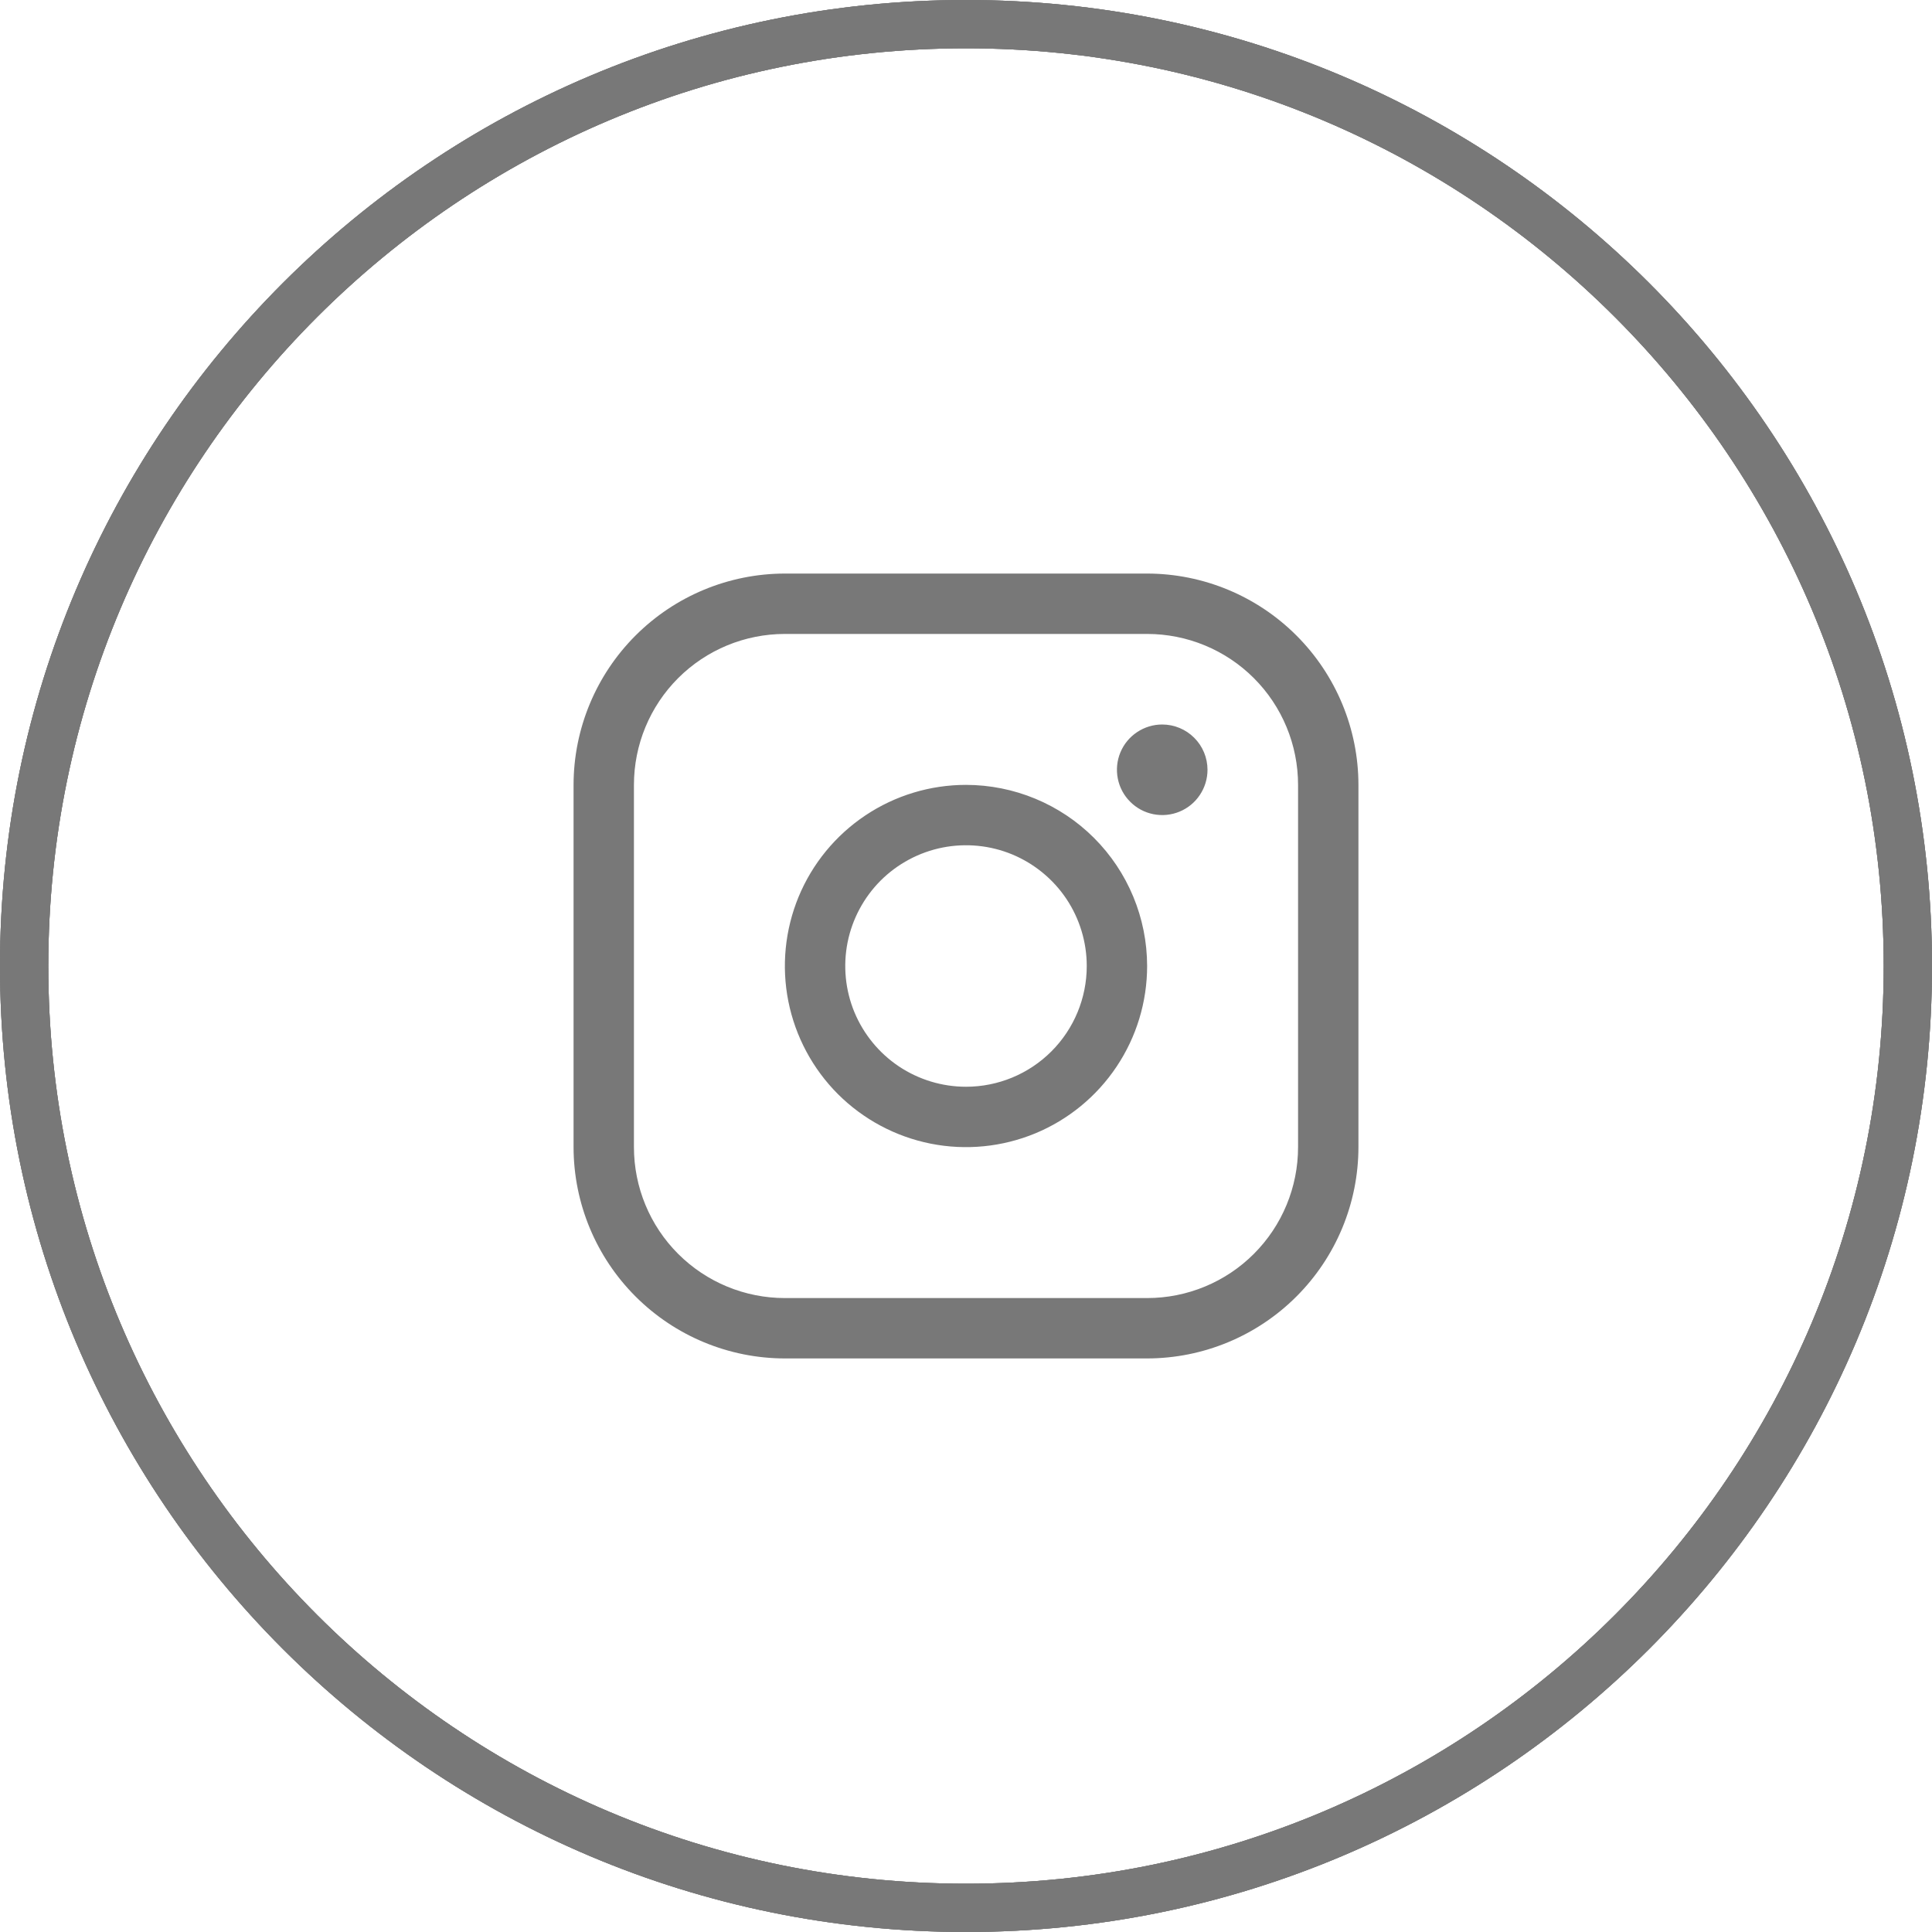
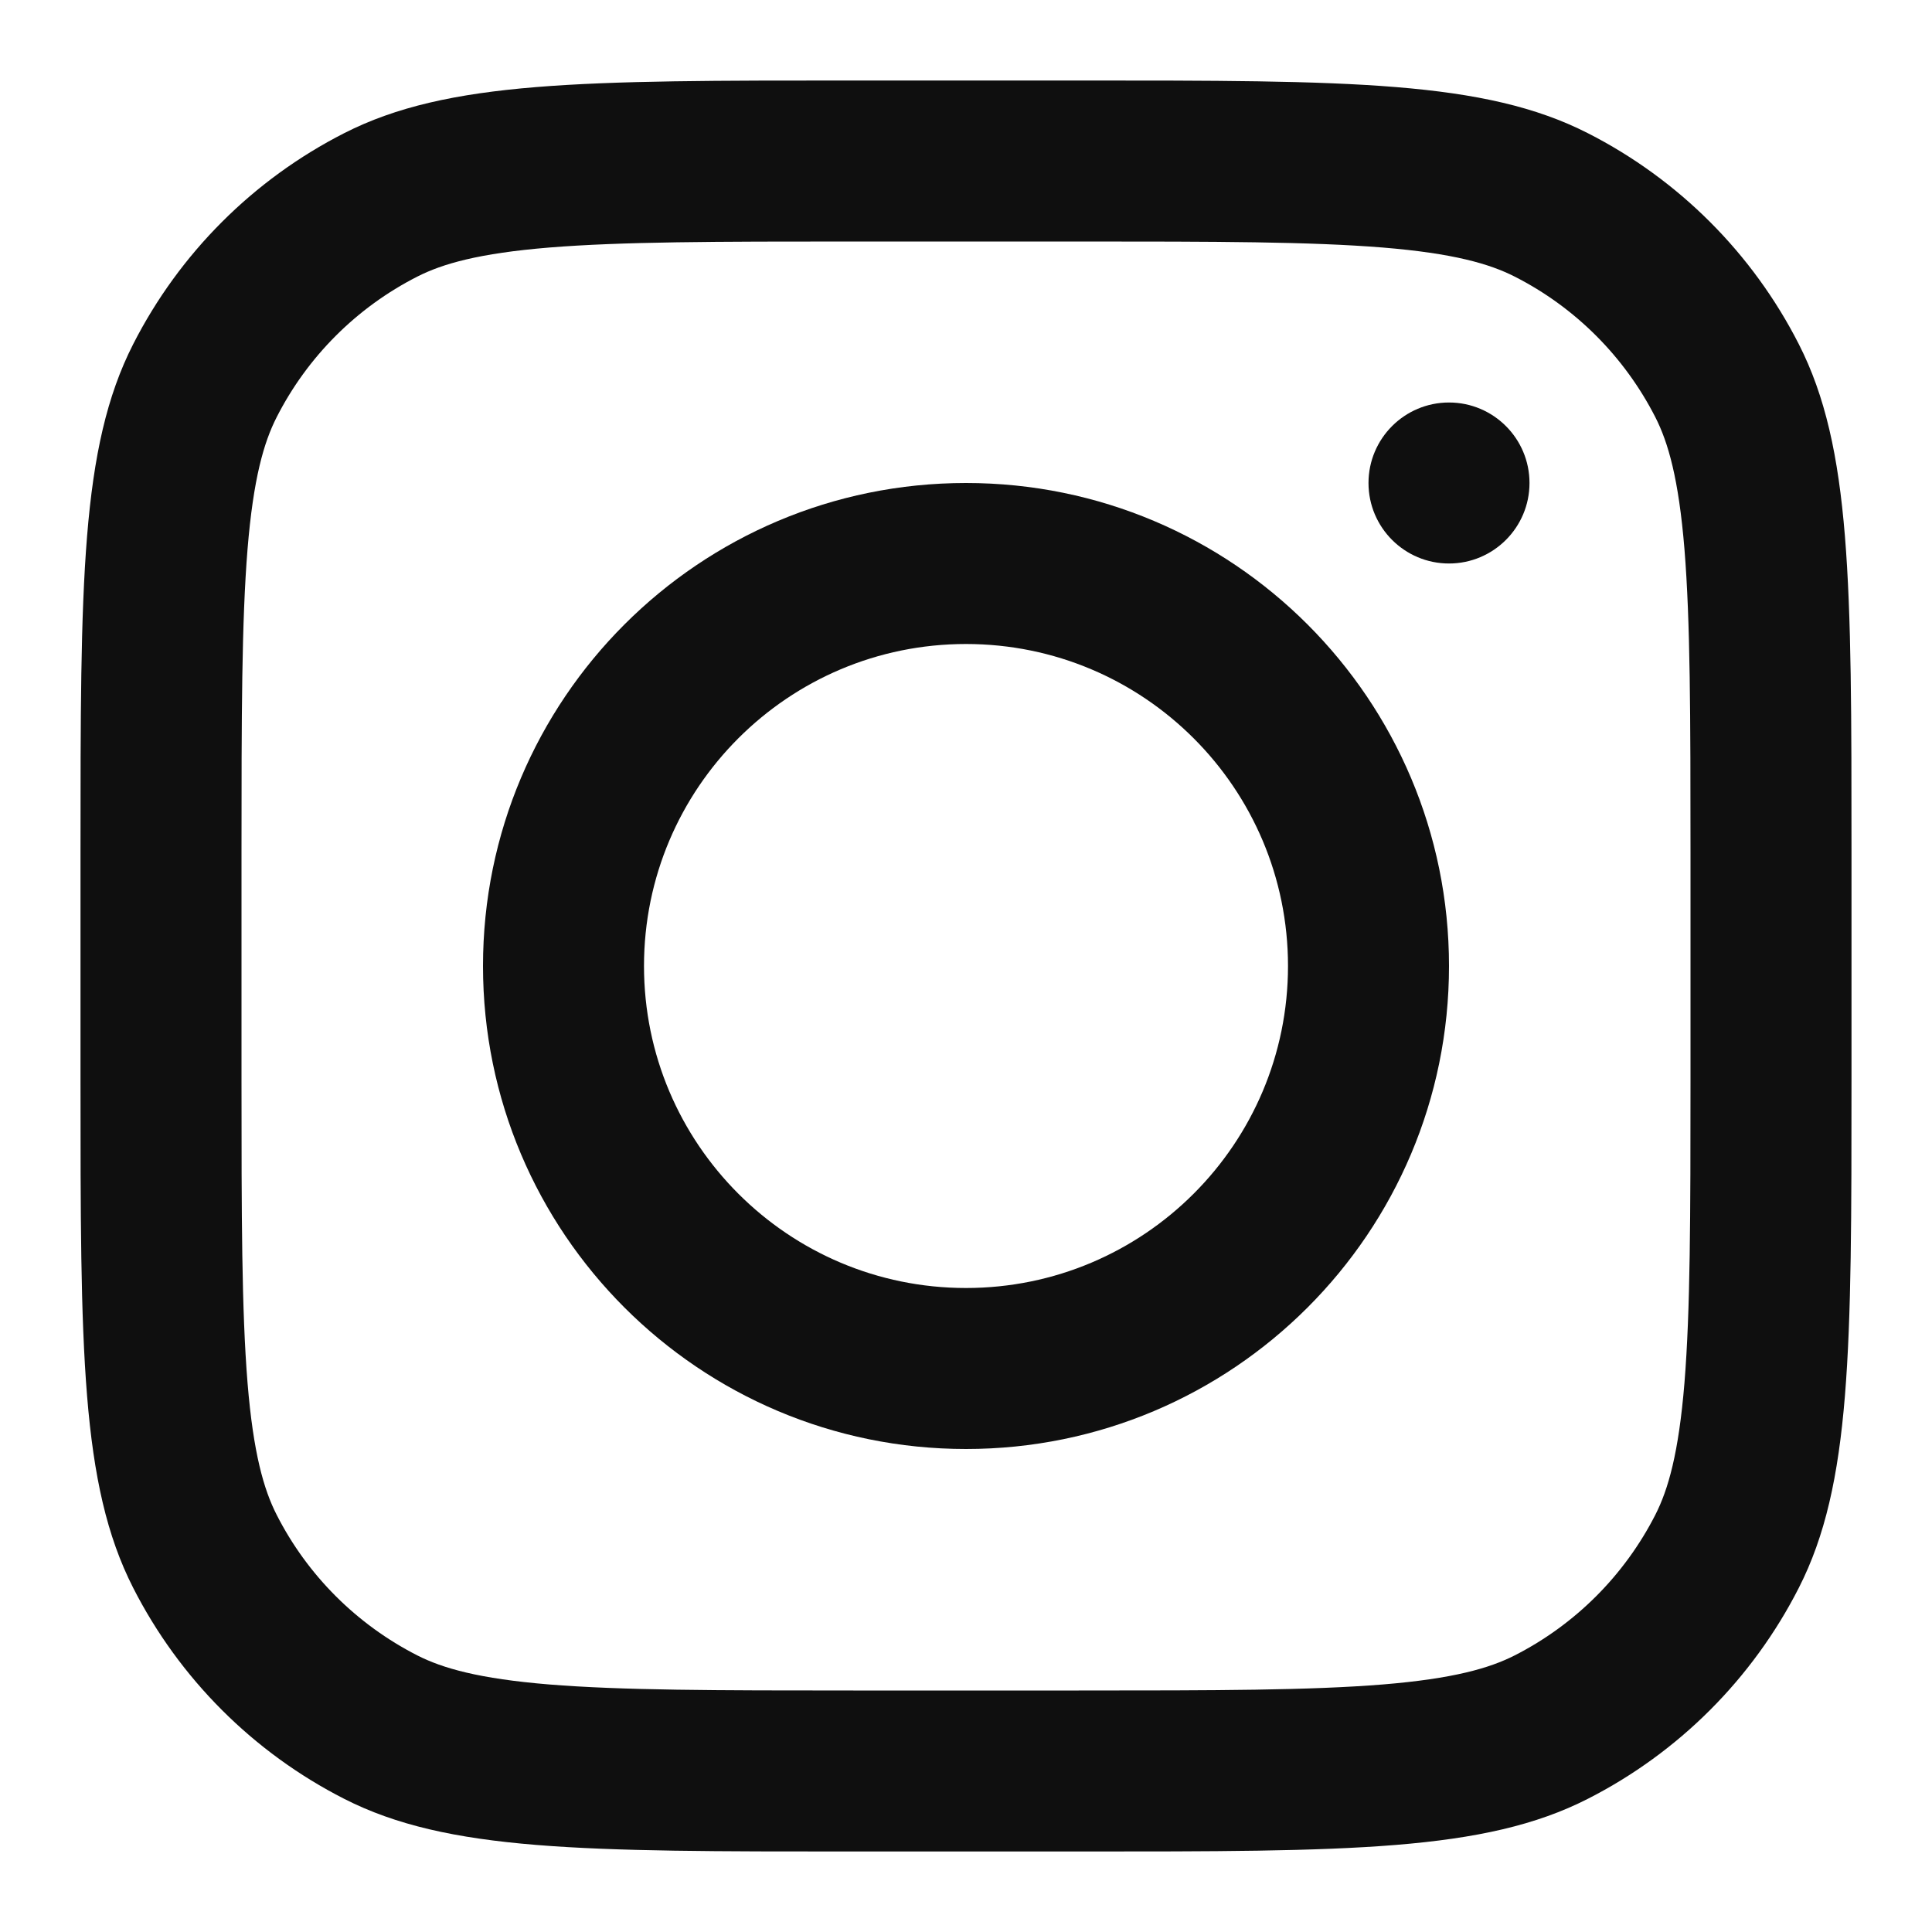
- <svg xmlns="http://www.w3.org/2000/svg" width="40" height="40" viewBox="0 0 40 40" fill="none">
-   <path d="M20 16.25C19.258 16.25 18.533 16.47 17.917 16.882C17.3 17.294 16.819 17.88 16.535 18.565C16.252 19.25 16.177 20.004 16.322 20.732C16.467 21.459 16.824 22.127 17.348 22.652C17.873 23.176 18.541 23.533 19.268 23.678C19.996 23.823 20.75 23.748 21.435 23.465C22.12 23.181 22.706 22.7 23.118 22.083C23.53 21.467 23.75 20.742 23.75 20C23.749 19.006 23.354 18.052 22.651 17.349C21.948 16.646 20.994 16.251 20 16.25ZM20 22.5C19.506 22.5 19.022 22.353 18.611 22.079C18.2 21.804 17.88 21.413 17.69 20.957C17.501 20.5 17.452 19.997 17.548 19.512C17.645 19.027 17.883 18.582 18.232 18.232C18.582 17.883 19.027 17.645 19.512 17.548C19.997 17.452 20.5 17.501 20.957 17.69C21.413 17.88 21.804 18.2 22.079 18.611C22.353 19.022 22.5 19.506 22.5 20C22.5 20.663 22.237 21.299 21.768 21.768C21.299 22.237 20.663 22.5 20 22.5ZM23.75 11.875H16.25C15.09 11.876 13.978 12.338 13.158 13.158C12.338 13.978 11.876 15.09 11.875 16.25V23.75C11.876 24.91 12.338 26.022 13.158 26.842C13.978 27.662 15.09 28.124 16.25 28.125H23.75C24.91 28.124 26.022 27.662 26.842 26.842C27.662 26.022 28.124 24.91 28.125 23.75V16.25C28.124 15.09 27.662 13.978 26.842 13.158C26.022 12.338 24.91 11.876 23.75 11.875ZM26.875 23.75C26.875 24.579 26.546 25.374 25.96 25.96C25.374 26.546 24.579 26.875 23.75 26.875H16.25C15.421 26.875 14.626 26.546 14.04 25.96C13.454 25.374 13.125 24.579 13.125 23.75V16.25C13.125 15.421 13.454 14.626 14.04 14.04C14.626 13.454 15.421 13.125 16.25 13.125H23.75C24.579 13.125 25.374 13.454 25.96 14.04C26.546 14.626 26.875 15.421 26.875 16.25V23.75ZM25 15.938C25 16.123 24.945 16.304 24.842 16.458C24.739 16.613 24.593 16.733 24.421 16.804C24.25 16.875 24.061 16.893 23.88 16.857C23.698 16.821 23.531 16.732 23.4 16.6C23.268 16.469 23.179 16.302 23.143 16.12C23.107 15.938 23.125 15.75 23.196 15.579C23.267 15.407 23.387 15.261 23.542 15.158C23.696 15.055 23.877 15 24.062 15C24.311 15 24.55 15.099 24.725 15.275C24.901 15.45 25 15.689 25 15.938Z" fill="#787878" />
-   <circle cx="20" cy="20" r="19.5" stroke="#787878" />
-   <circle cx="20" cy="20" r="19.5" stroke="#787878" />
-   <circle cx="20" cy="20" r="19.5" stroke="#787878" />
+ <svg xmlns="http://www.w3.org/2000/svg" width="800px" height="800px" viewBox="0 0 24 24" fill="none">
+   <path fill-rule="evenodd" clip-rule="evenodd" d="M12 18C15.314 18 18 15.314 18 12C18 8.686 15.314 6 12 6C8.686 6 6 8.686 6 12C6 15.314 8.686 18 12 18ZM12 16C14.209 16 16 14.209 16 12C16 9.791 14.209 8 12 8C9.791 8 8 9.791 8 12C8 14.209 9.791 16 12 16Z" fill="#0F0F0F" />
+   <path d="M18 5C17.448 5 17 5.448 17 6C17 6.552 17.448 7 18 7C18.552 7 19 6.552 19 6C19 5.448 18.552 5 18 5Z" fill="#0F0F0F" />
+   <path fill-rule="evenodd" clip-rule="evenodd" d="M1.654 4.276C1 5.56 1 7.24 1 10.6V13.4C1 16.76 1 18.441 1.654 19.724C2.229 20.853 3.147 21.771 4.276 22.346C5.56 23 7.24 23 10.6 23H13.4C16.76 23 18.441 23 19.724 22.346C20.853 21.771 21.771 20.853 22.346 19.724C23 18.441 23 16.76 23 13.4V10.6C23 7.24 23 5.56 22.346 4.276C21.771 3.147 20.853 2.229 19.724 1.654C18.441 1 16.76 1 13.4 1H10.6C7.24 1 5.56 1 4.276 1.654C3.147 2.229 2.229 3.147 1.654 4.276ZM13.4 3H10.6C8.887 3 7.722 3.002 6.822 3.075C5.945 3.147 5.497 3.277 5.184 3.436C4.431 3.819 3.819 4.431 3.436 5.184C3.277 5.497 3.147 5.945 3.075 6.822C3.002 7.722 3 8.887 3 10.6V13.4C3 15.113 3.002 16.278 3.075 17.178C3.147 18.055 3.277 18.503 3.436 18.816C3.819 19.569 4.431 20.18 5.184 20.564C5.497 20.723 5.945 20.853 6.822 20.925C7.722 20.998 8.887 21 10.6 21H13.4C15.113 21 16.278 20.998 17.178 20.925C18.055 20.853 18.503 20.723 18.816 20.564C19.569 20.18 20.18 19.569 20.564 18.816C20.723 18.503 20.853 18.055 20.925 17.178C20.998 16.278 21 15.113 21 13.4V10.6C21 8.887 20.998 7.722 20.925 6.822C20.853 5.945 20.723 5.497 20.564 5.184C20.18 4.431 19.569 3.819 18.816 3.436C18.503 3.277 18.055 3.147 17.178 3.075C16.278 3.002 15.113 3 13.4 3Z" fill="#0F0F0F" />
</svg>
